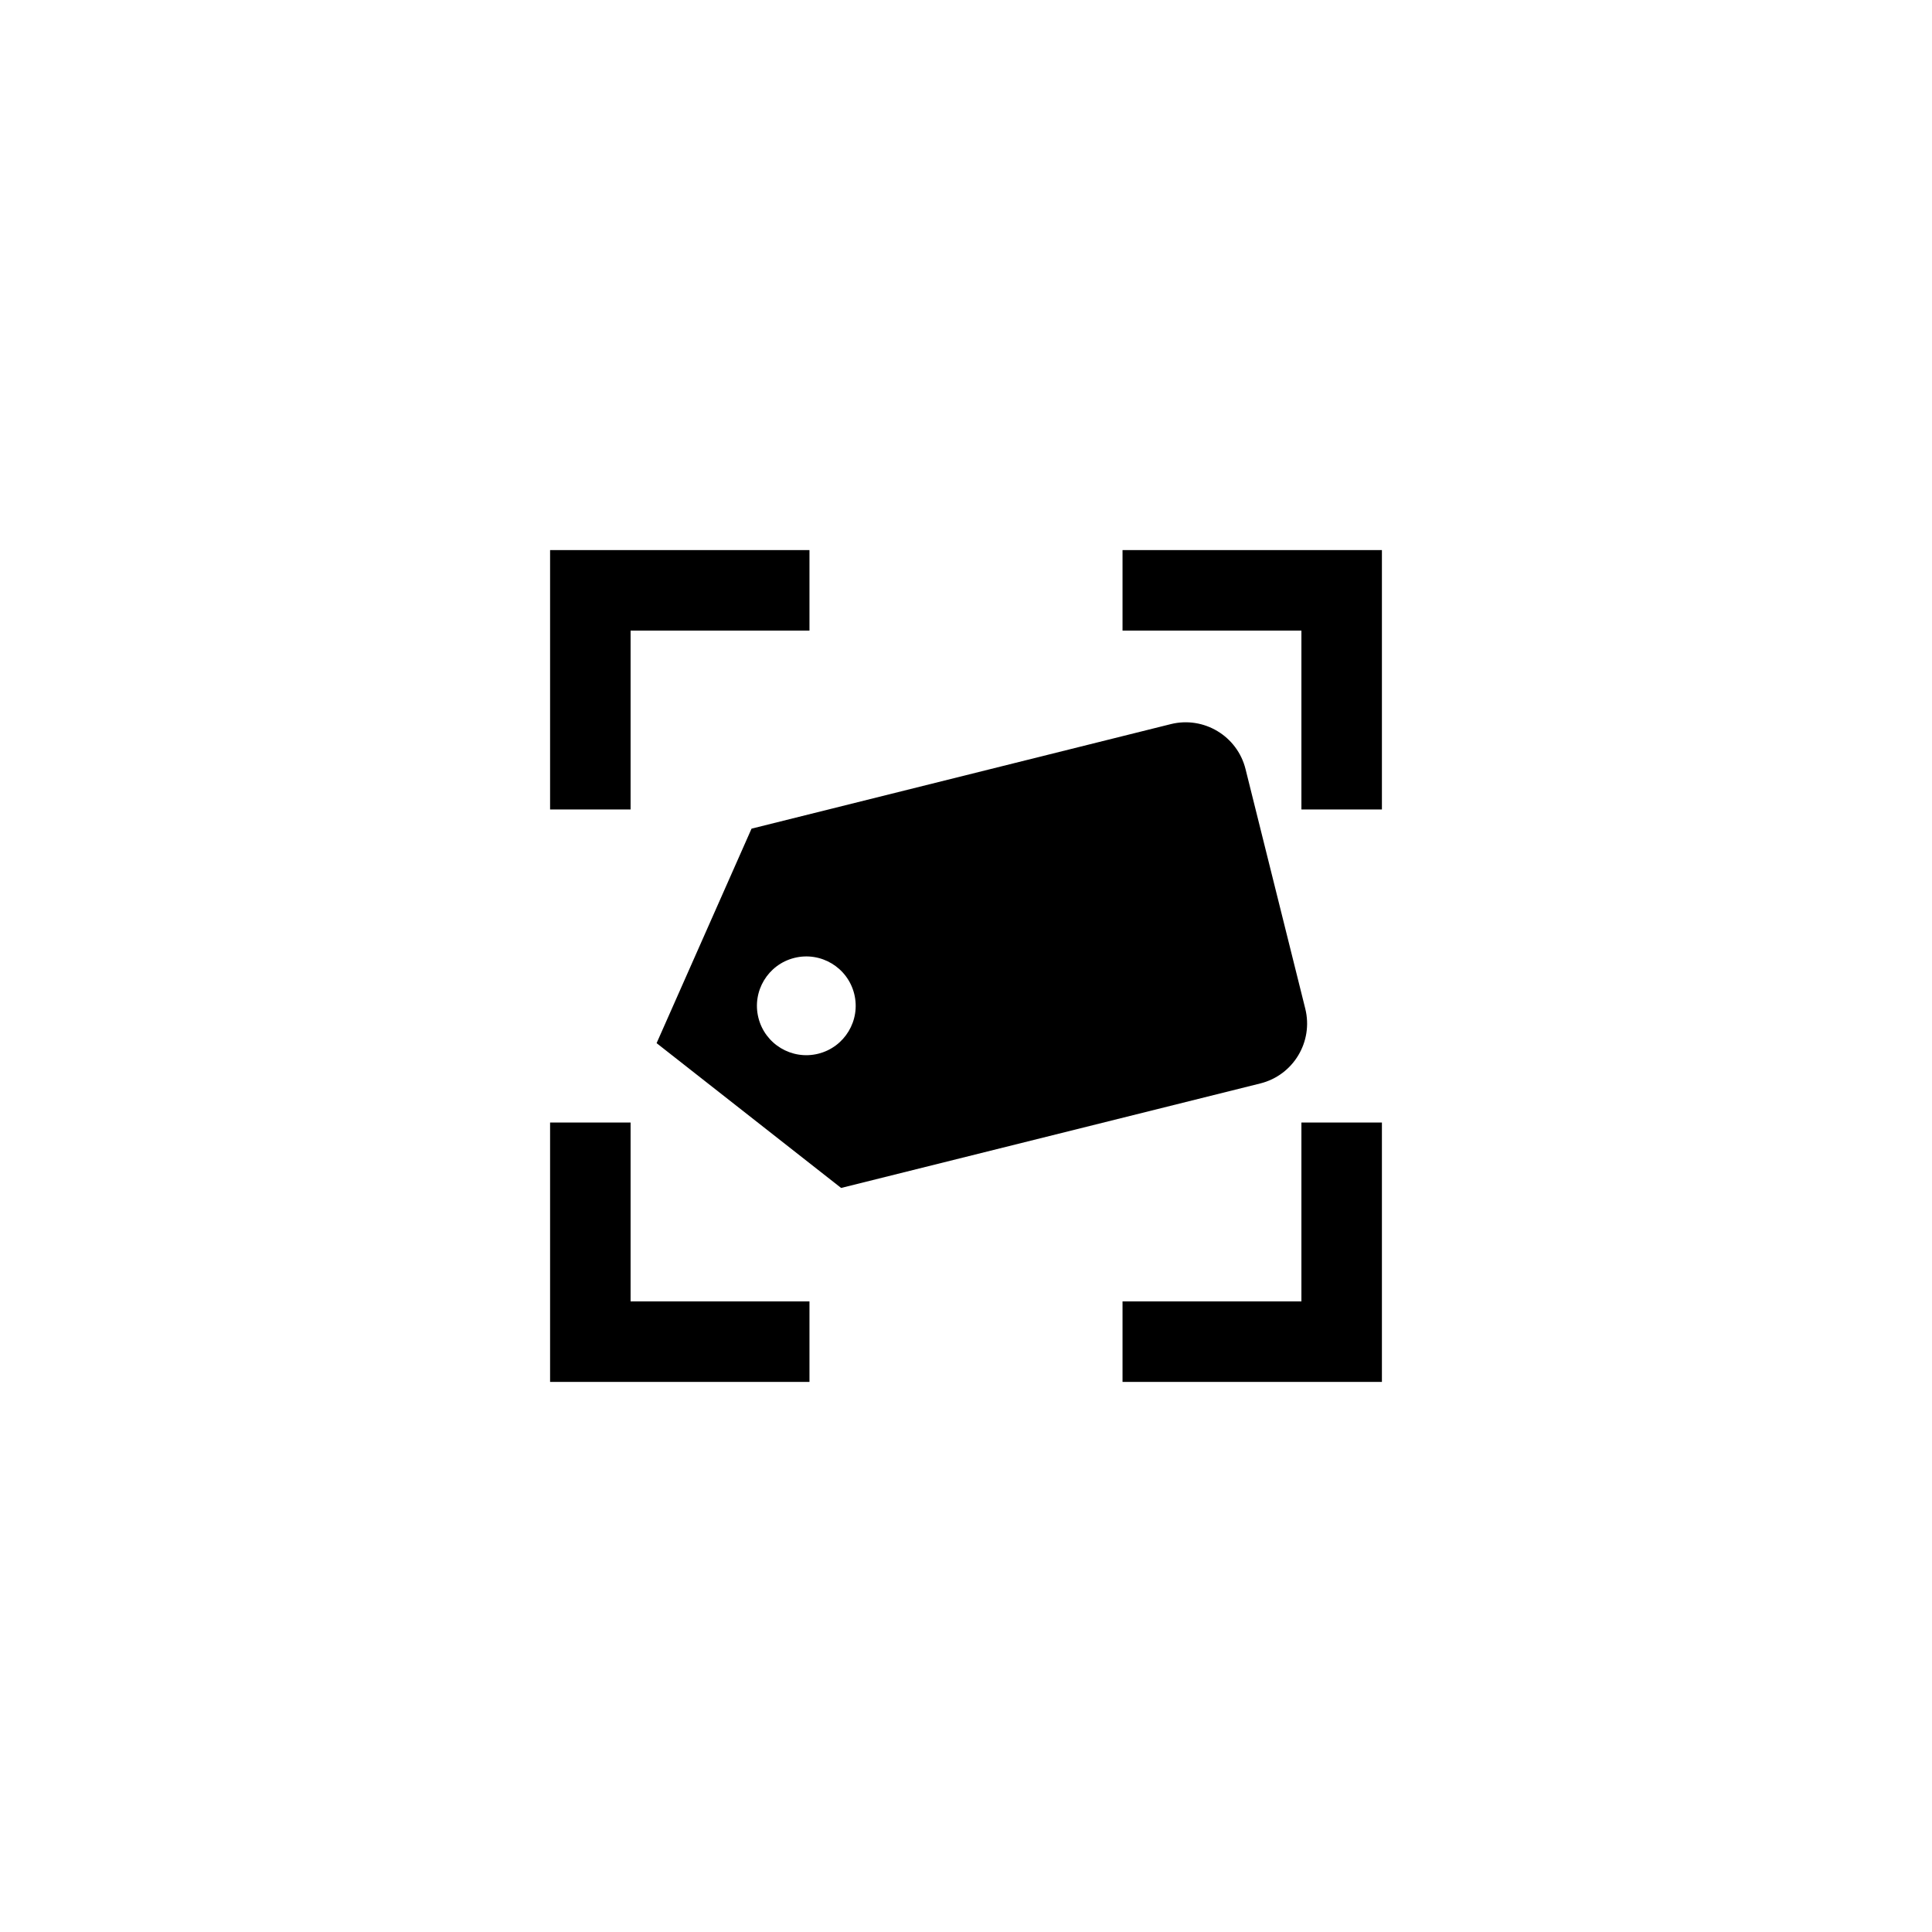
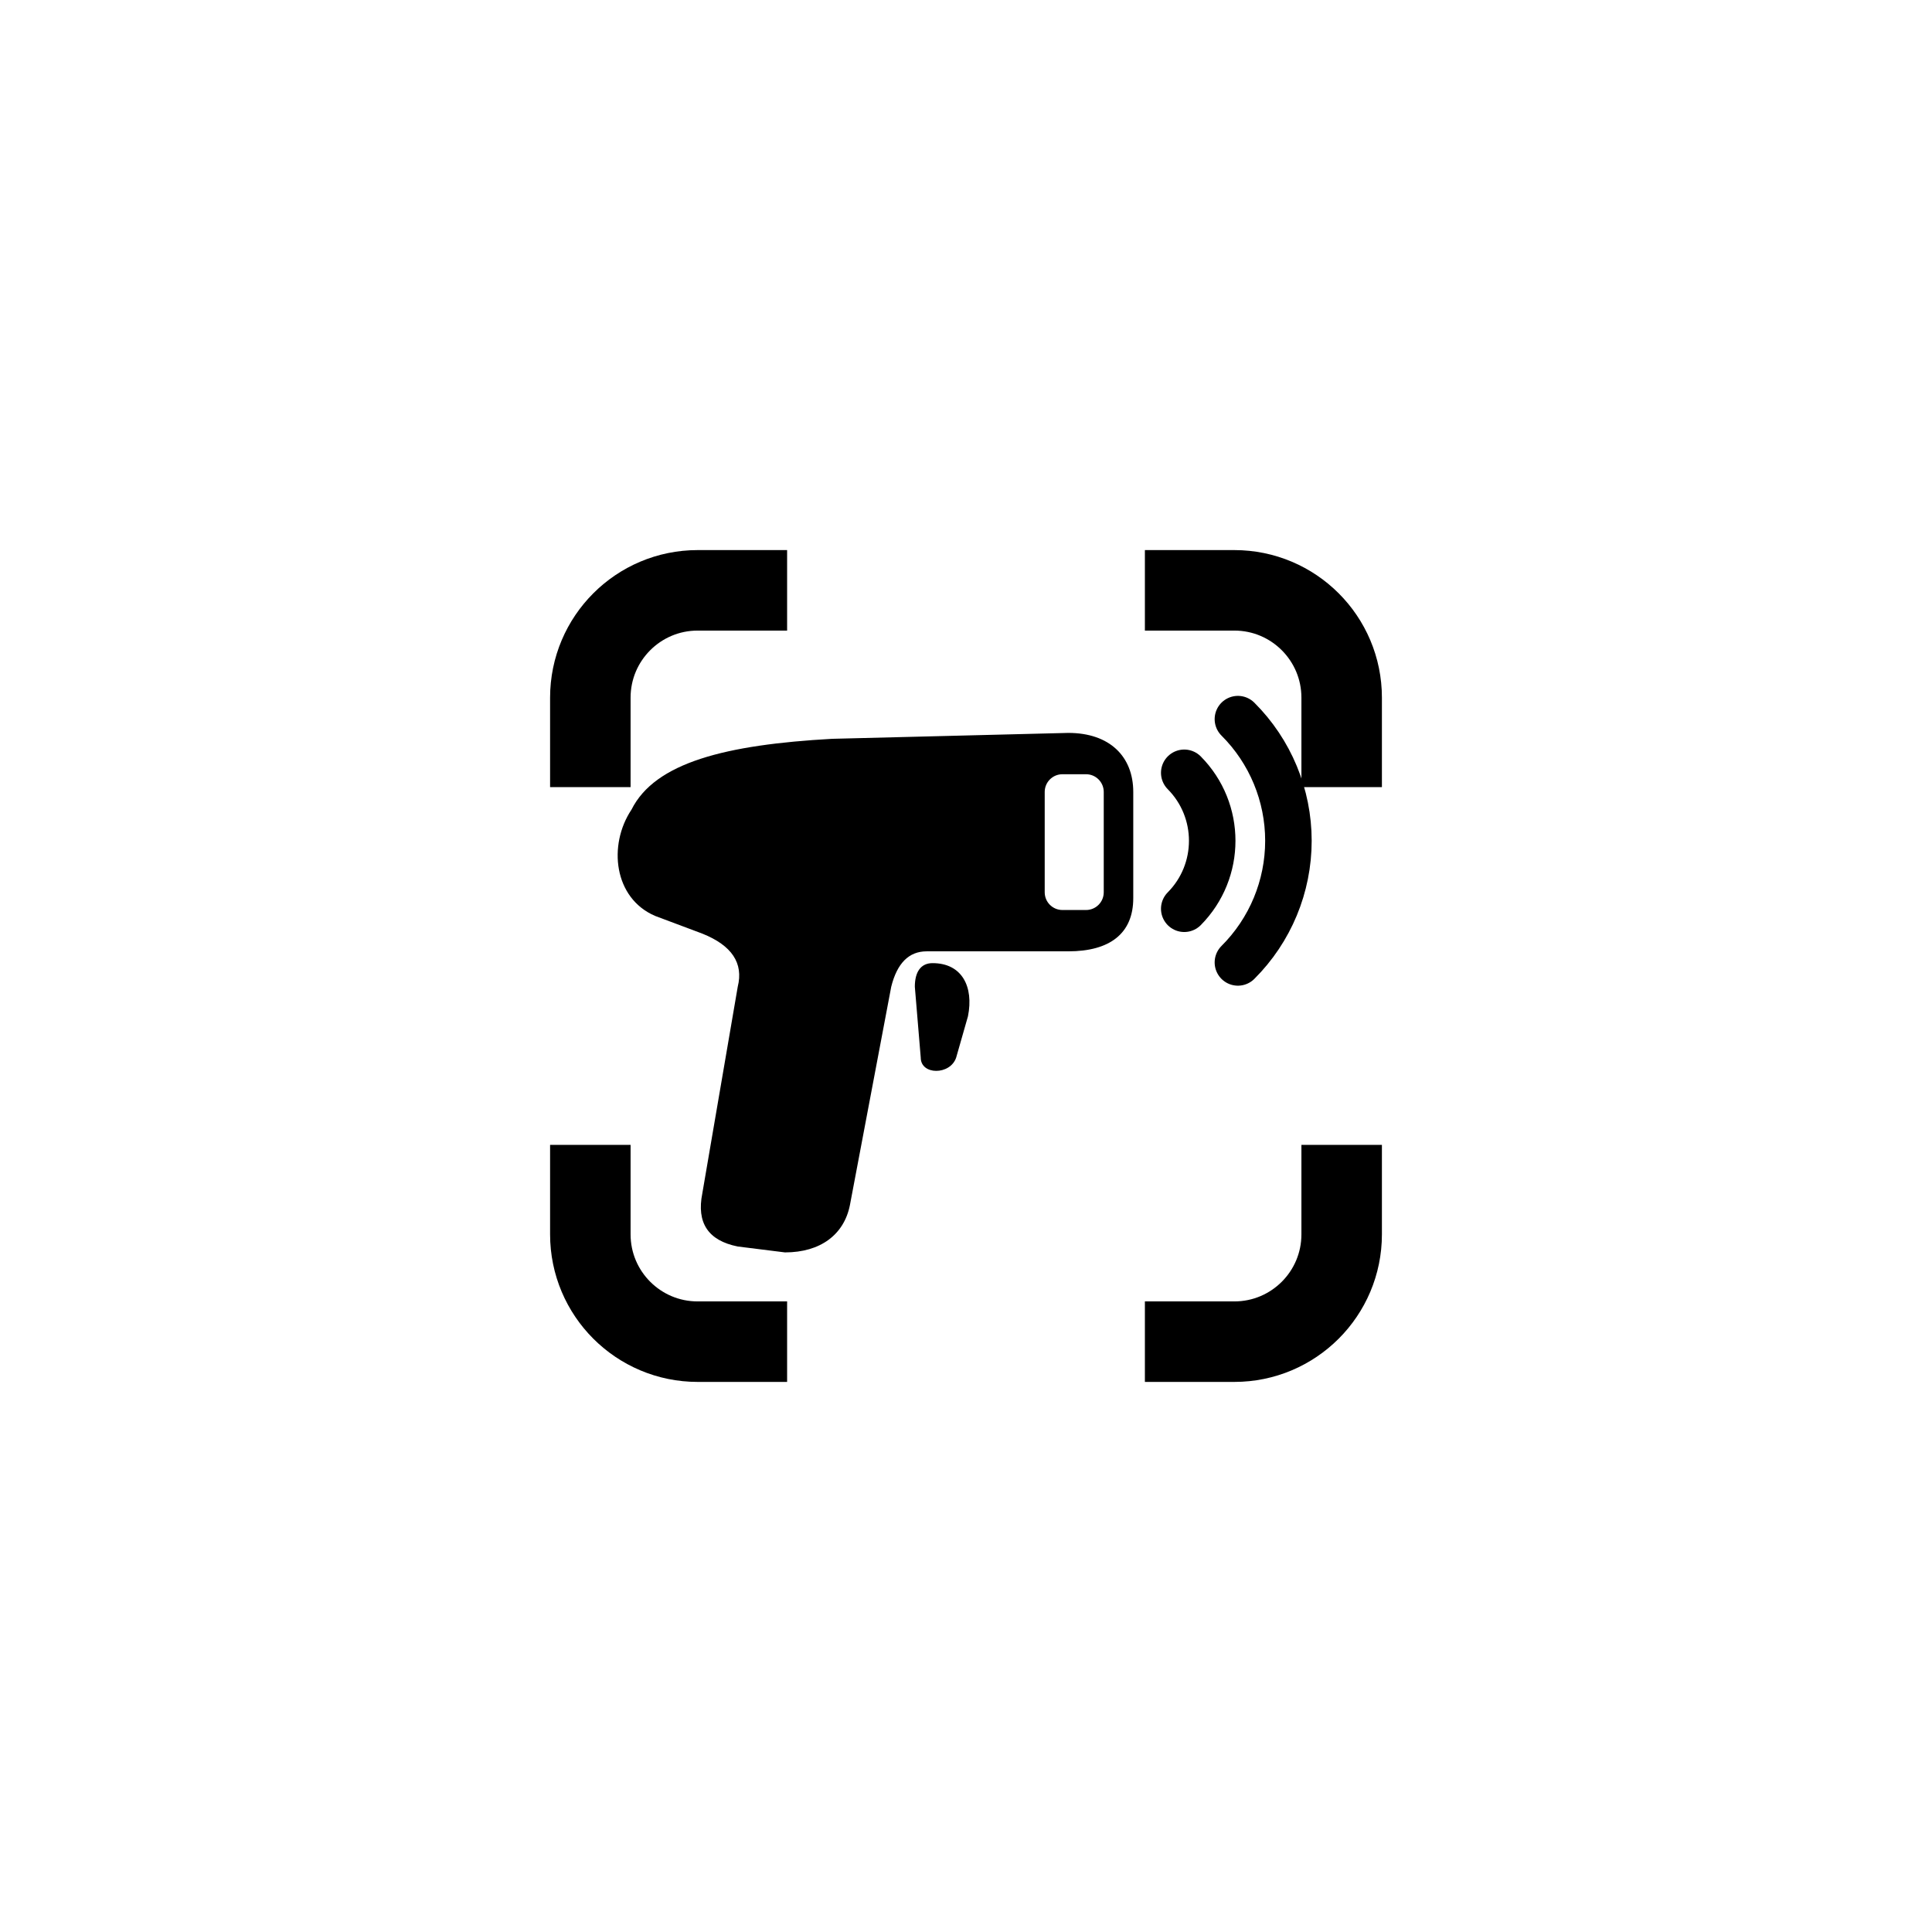
<svg xmlns="http://www.w3.org/2000/svg" viewBox="0 0 108 108" width="108" height="108">
-   <g fill="none" stroke="#000000" stroke-width="4.5" stroke-linecap="square">
-     <path d="M33 43V33h10" />
-     <path d="M65 33h10v10" />
-     <path d="M75 65v10H65" />
-     <path d="M43 75H33V65" />
+   <g fill="none" stroke="#000000" stroke-width="4.5">
+     <path d="M33 44V39a6 6 0 0 1 6-6h5" />
+     <path d="M64 33h5a6 6 0 0 1 6 6v5" />
+     <path d="M75 64v5a6 6 0 0 1-6 6h-5" />
+     <path d="M44 75h-5a6 6 0 0 1-6-6v-5" />
  </g>
-   <path transform="rotate(-14 54 54) translate(54 54) scale(1.15) translate(-54 -54)" fill="#000000" fill-rule="evenodd" d="M45.5 45h21a3 3 0 0 1 3 3v12a3 3 0 0 1-3 3h-21l-7-9z M48.4 54a2.4 2.4 0 1 0-4.8 0a2.4 2.4 0 1 0 4.8 0z" />
+   <g transform="translate(32 38) scale(.33)">
+     <path fill="#000000" fill-rule="evenodd" d="M10 22C14 14 26 11 44 10L84 9C91 9 95 13 95 19L95 37C95 43 91 46 84 46L60 46C57 46 55 48 54 52L47 89C46 94 42 97 36 97L28 96C23 95 21 92 22 87L28 52C29 48 27 45 22 43L14 40C7 37 6 28 10 22Z M83 16H87A3 3 0 0 1 90 19V36A3 3 0 0 1 87 39H83A3 3 0 0 1 80 36V19A3 3 0 0 1 83 16Z" />
+     <path fill="#000000" d="M61 48C66 48 68 52 67 57L65 64C64 67 59 67 59 64L58 52C58 49.5 59 48 61 48Z" />
+   </g>
+   <g fill="none" stroke="#000000" stroke-width="2.6" stroke-linecap="round">
+     <path d="M66.2 43.2a5.4 5.4 0 0 1 0 7.6" />
+     <path d="M69.2 40.2a9.6 9.6 0 0 1 0 13.6" />
+   </g>
</svg>
